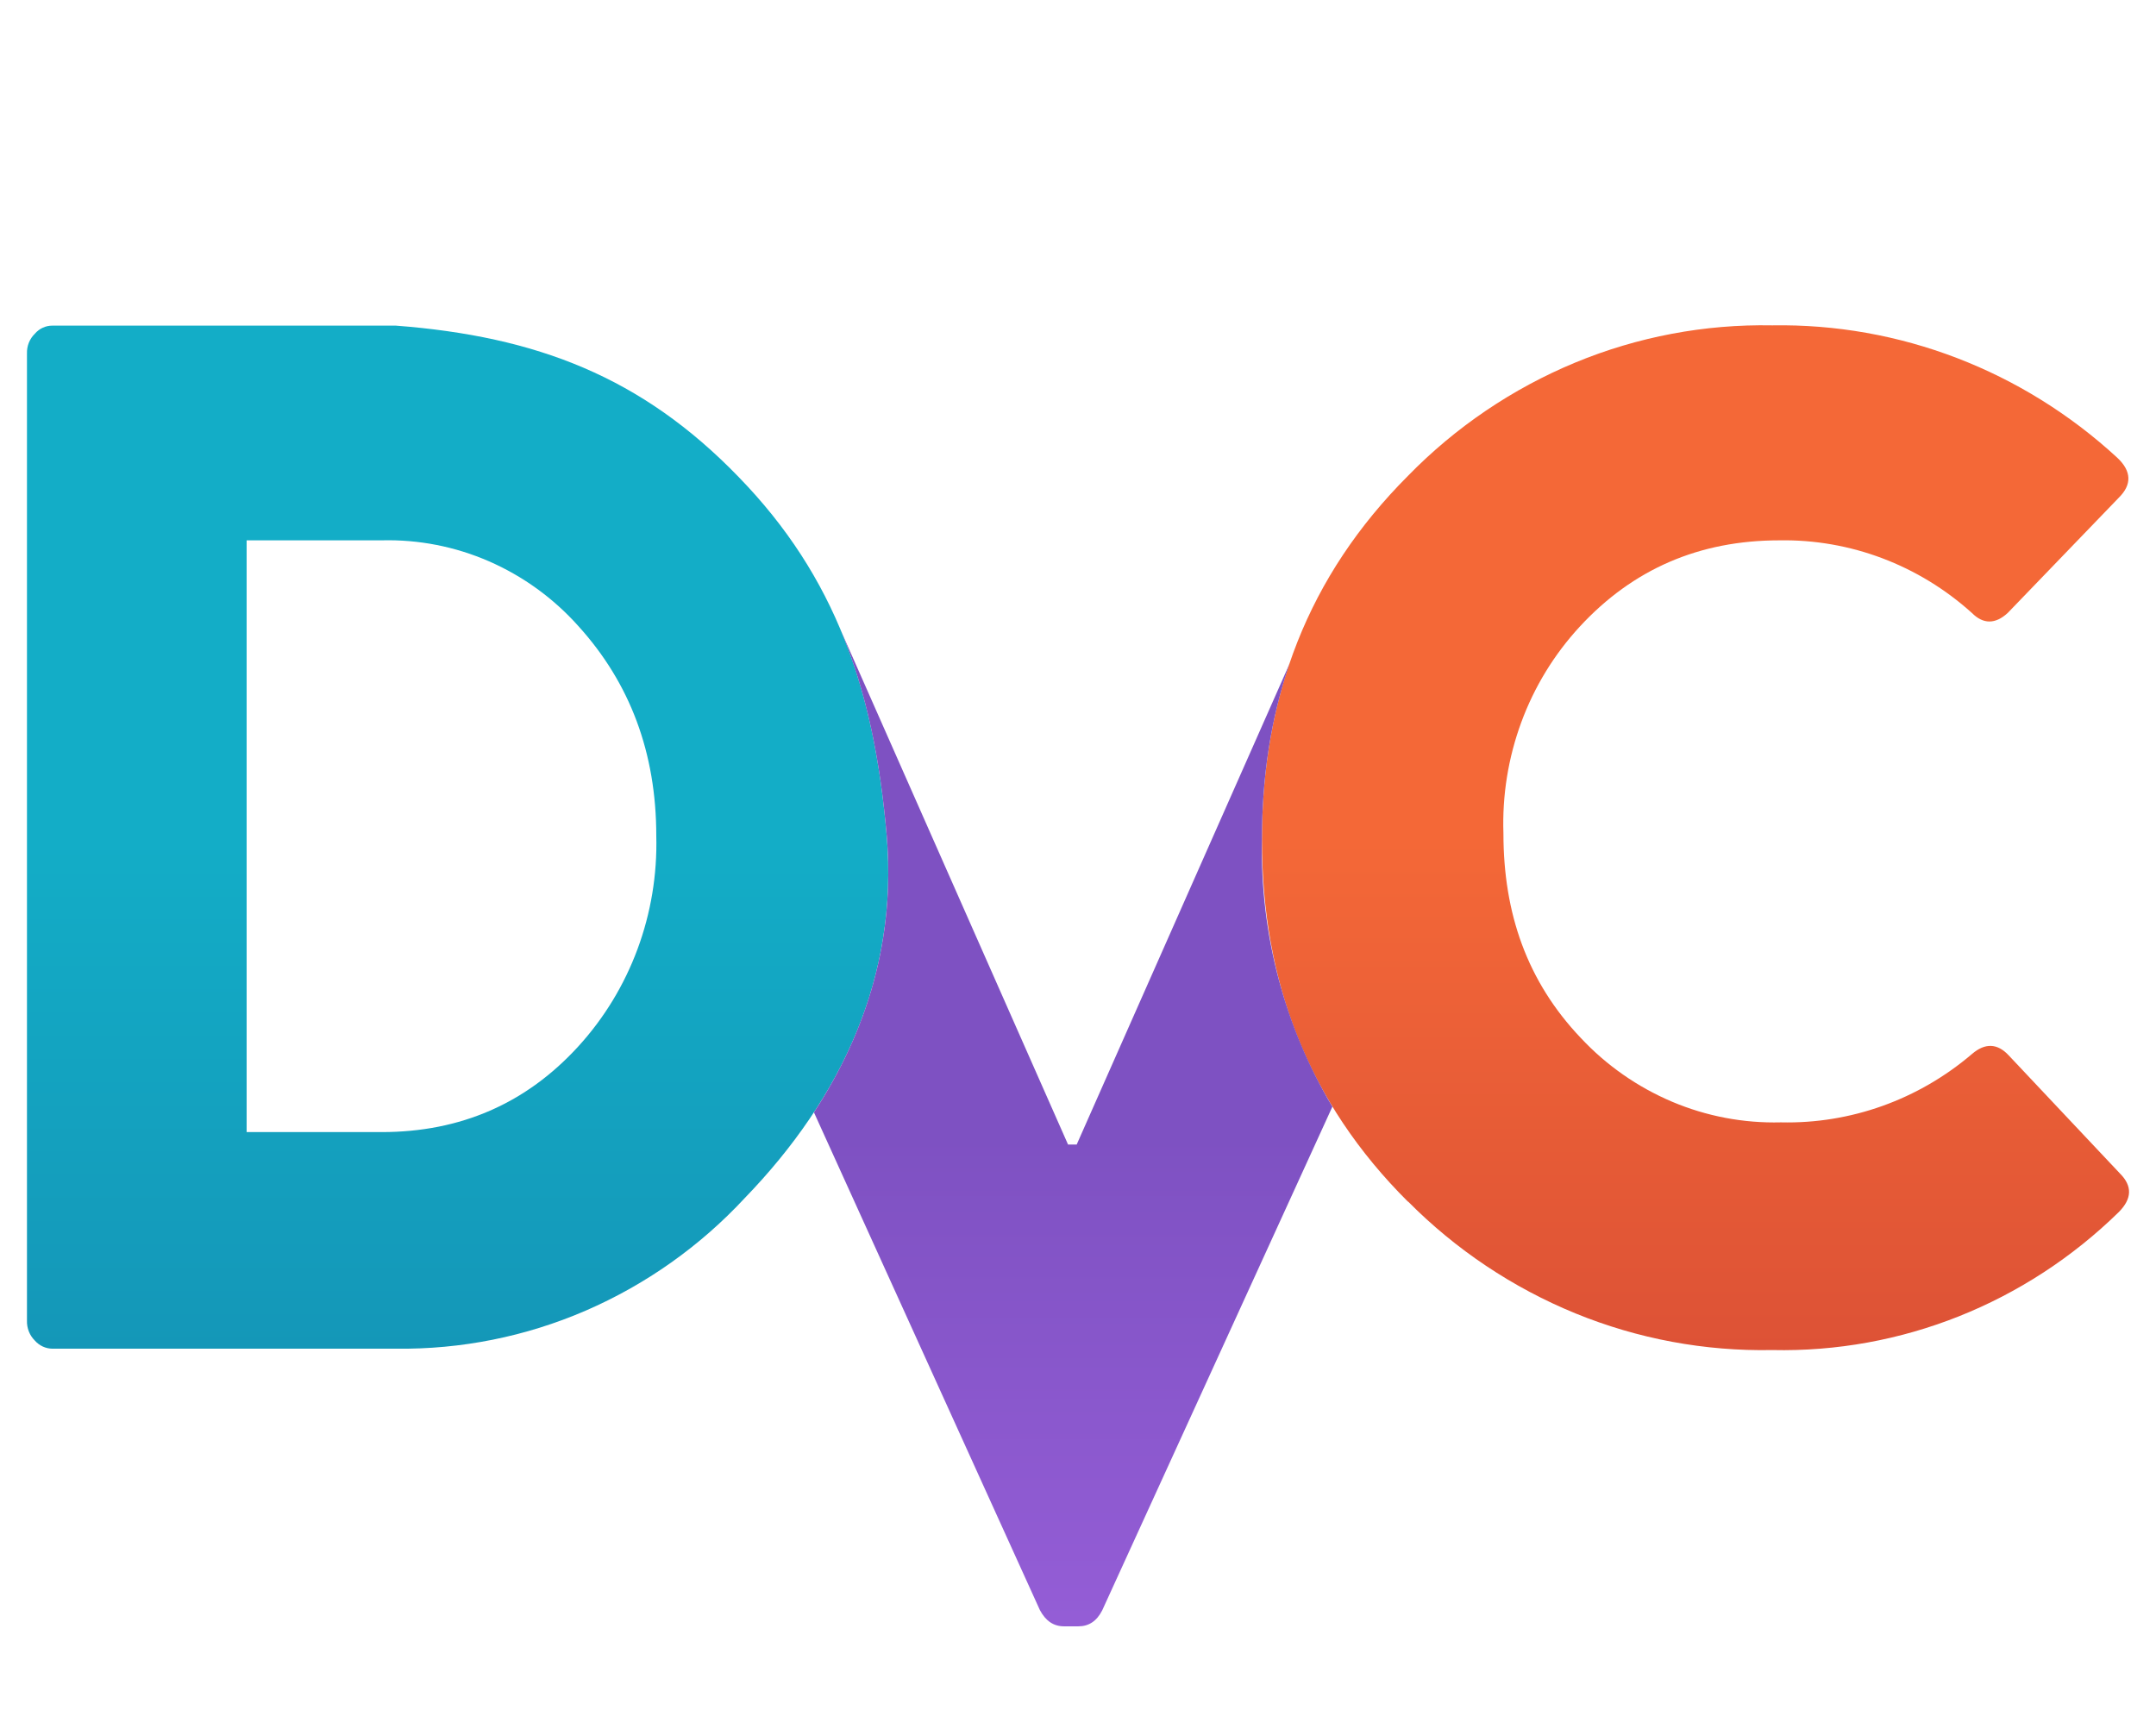
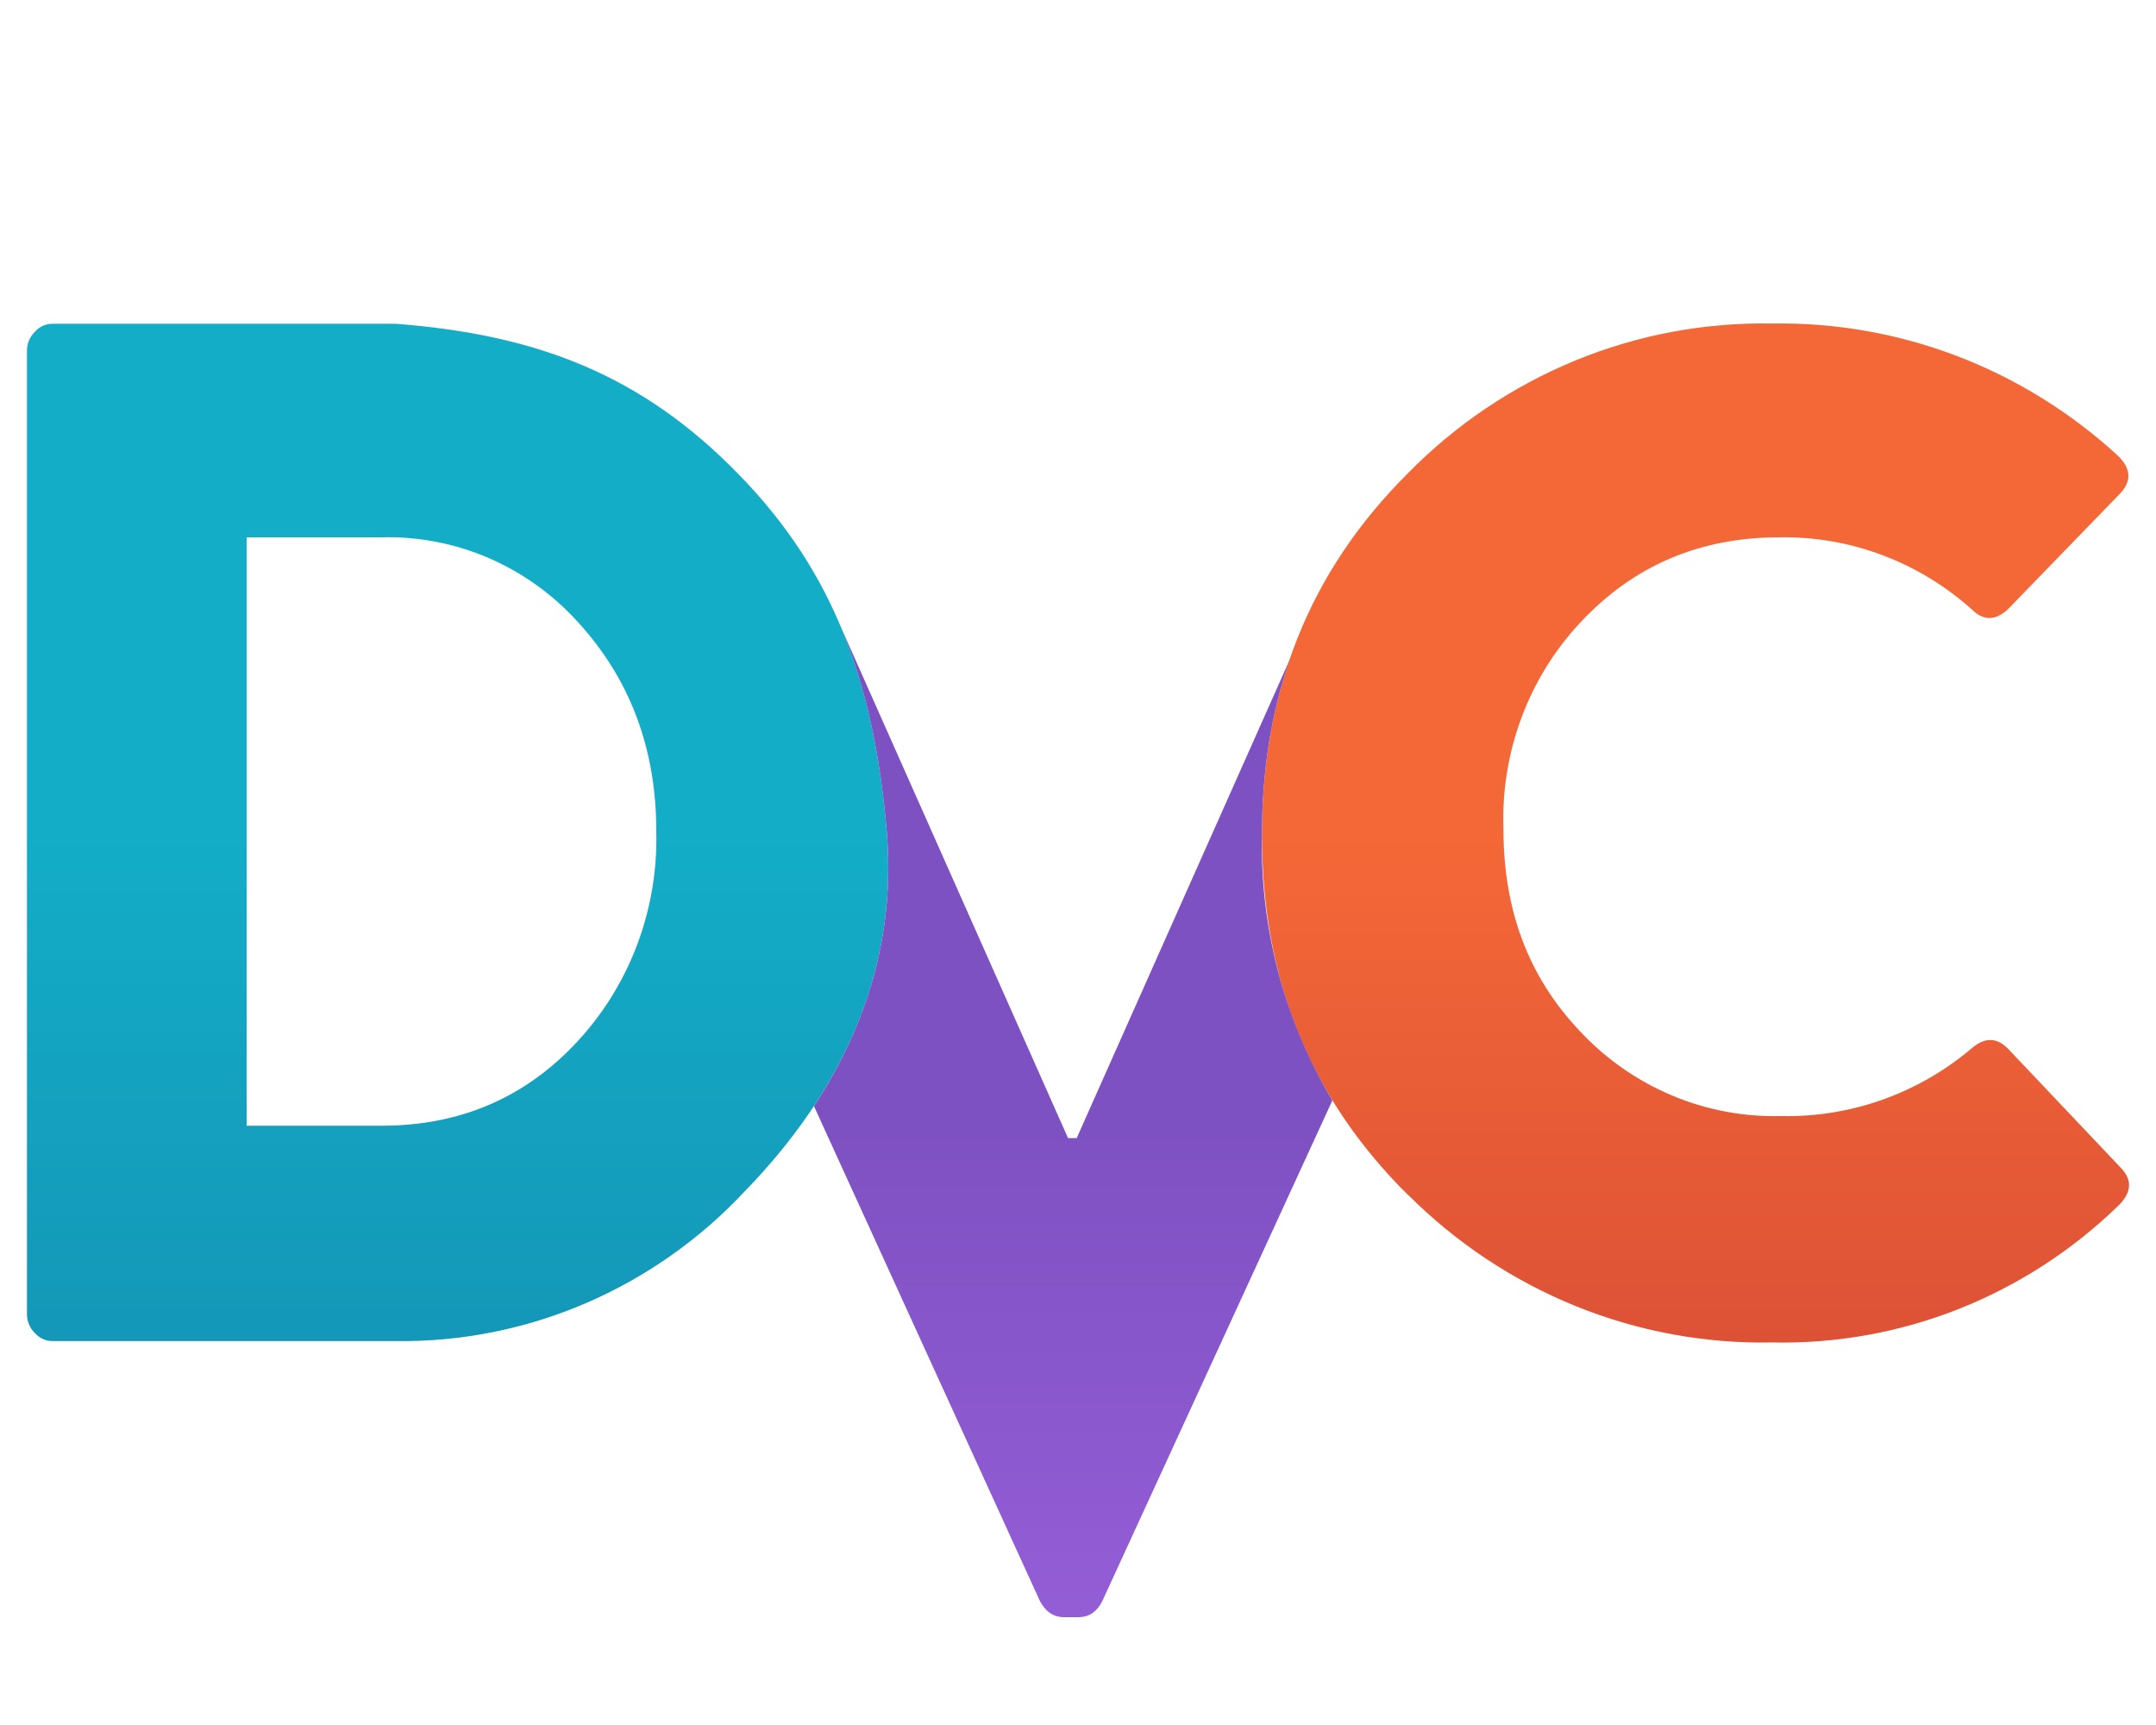
- <svg xmlns="http://www.w3.org/2000/svg" width="256" height="206" fill="none">
-   <path d="M167.189 142.708c-11.856-11.802-17.347-26.106-17.347-42.976 0-16.966 5.46-31.334 17.347-43.232a59.609 59.609 0 0 1 19.857-13.448 58.286 58.286 0 0 1 23.387-4.416c15.093-.255 29.724 5.358 40.965 15.715 1.716 1.604 1.748 3.207.188 4.746l-13.198 13.695c-1.466 1.347-2.902 1.347-4.243 0-6.316-5.696-14.469-8.771-22.87-8.627-9.485 0-17.378 3.4-23.712 10.263a34.073 34.073 0 0 0-6.924 11.332 34.773 34.773 0 0 0-2.124 13.203c0 9.493 2.808 17.575 9.173 24.278a31.862 31.862 0 0 0 10.86 7.59 31.11 31.11 0 0 0 12.914 2.448c8.265.192 16.319-2.689 22.683-8.114 1.56-1.347 3.026-1.283 4.368.161l13.229 14.047c1.466 1.475 1.404 2.983-.156 4.554-11.072 10.839-25.868 16.731-41.153 16.389a58.692 58.692 0 0 1-23.349-4.346 59.99 59.99 0 0 1-19.895-13.294v.032z" fill="url(#paint0_linear)" />
-   <path d="M3.202 156.788V41.971c-.014-.436.062-.87.223-1.274.161-.403.404-.767.713-1.067.26-.306.582-.55.943-.716a2.68 2.68 0 0 1 1.147-.246h40.779c16.723 1.283 29.203 6.094 40.685 17.96 11.544 11.867 16.13 25.337 17.596 42.655 1.404 16.678-5.366 31.11-16.848 42.976a56.304 56.304 0 0 1-18.904 13.381 54.98 54.98 0 0 1-22.53 4.515H6.229a2.778 2.778 0 0 1-1.144-.254 2.848 2.848 0 0 1-.946-.708 3.148 3.148 0 0 1-.714-1.084 3.22 3.22 0 0 1-.222-1.289v-.032zm26.083-86.914v64.56h16.037c9.36 0 17.16-3.4 23.338-10.167 6.177-6.756 9.508-15.747 9.266-25.016 0-9.846-3.12-18.152-9.266-24.92a30.687 30.687 0 0 0-10.6-7.677 29.944 29.944 0 0 0-12.738-2.49H29.285v5.71z" fill="url(#paint1_linear)" />
-   <path d="M153.118 78.822l-25.272 57.087h-1.03L99.828 74.845c3.058 7.312 4.68 15.33 5.46 24.406 1.03 12.188-2.308 23.156-8.642 32.842l26.832 59.108c.686 1.283 1.622 1.924 2.87 1.924h1.685c1.248 0 2.184-.609 2.839-1.892l27.332-59.814c-5.688-9.53-8.591-20.54-8.362-31.719 0-7.44 1.061-14.432 3.276-20.878z" fill="url(#paint2_linear)" />
+ <svg xmlns="http://www.w3.org/2000/svg" width="160" height="128" fill="none">
+   <path d="M104.493 88.673c-7.41-7.333-10.842-16.221-10.842-26.703 0-10.542 3.413-19.47 10.842-26.863a37.272 37.272 0 0 1 12.411-8.356 36.612 36.612 0 0 1 14.616-2.744c9.434-.159 18.578 3.329 25.604 9.764 1.073.997 1.092 1.993.117 2.95l-8.249 8.509c-.916.837-1.813.837-2.652 0-3.947-3.54-9.042-5.45-14.293-5.36-5.928 0-10.862 2.112-14.82 6.376a21.151 21.151 0 0 0-4.328 7.042 21.497 21.497 0 0 0-1.327 8.203c0 5.899 1.755 10.92 5.733 15.086a19.92 19.92 0 0 0 6.787 4.716 19.554 19.554 0 0 0 8.072 1.521c5.165.12 10.199-1.67 14.176-5.041.975-.837 1.892-.798 2.73.1l8.269 8.728c.916.916.877 1.853-.098 2.83-6.92 6.734-16.167 10.395-25.721 10.183-4.991.1-9.952-.819-14.593-2.7a37.515 37.515 0 0 1-12.434-8.26v.02z" fill="url(#paint0_linear)" />
+   <path d="M2.001 97.422V26.079a1.95 1.95 0 0 1 .14-.791c.1-.251.252-.477.445-.663a1.72 1.72 0 0 1 .59-.445c.225-.103.47-.156.717-.153h25.486c10.452.797 18.252 3.786 25.428 11.16C62.022 42.56 64.89 50.928 65.805 61.69c.878 10.362-3.354 19.33-10.53 26.703a35.188 35.188 0 0 1-11.815 8.314 34.54 34.54 0 0 1-14.08 2.806H3.892a1.743 1.743 0 0 1-.715-.158 1.776 1.776 0 0 1-.592-.44 1.956 1.956 0 0 1-.446-.673 1.991 1.991 0 0 1-.139-.801v-.02zm16.302-54.005v40.115h10.023c5.85 0 10.725-2.113 14.586-6.317 3.861-4.198 5.943-9.785 5.792-15.544 0-6.118-1.95-11.28-5.792-15.484a19.176 19.176 0 0 0-6.624-4.77 18.81 18.81 0 0 0-7.962-1.547H18.303v3.547z" fill="url(#paint1_linear)" />
+   <path d="M95.699 48.976L79.904 84.448h-.644L62.393 46.505c1.91 4.544 2.925 9.526 3.412 15.166.644 7.572-1.443 14.388-5.401 20.406l16.77 36.727c.429.797 1.014 1.196 1.794 1.196h1.053c.78 0 1.365-.379 1.774-1.176l17.082-37.166a36.835 36.835 0 0 1-5.226-19.708c0-4.624.663-8.968 2.048-12.974z" fill="url(#paint2_linear)" />
  <defs>
-     <linearGradient id="paint0_linear" x1="201.321" y1="99.561" x2="201.321" y2="160.33" gradientUnits="userSpaceOnUse">
+     <linearGradient id="paint0_linear" x1="125.826" y1="61.863" x2="125.826" y2="99.622" gradientUnits="userSpaceOnUse">
      <stop stop-color="#F46837" />
      <stop offset="1" stop-color="#DD5236" />
    </linearGradient>
-     <linearGradient id="paint1_linear" x1="54.336" y1="99.561" x2="54.336" y2="160.16" gradientUnits="userSpaceOnUse">
+     <linearGradient id="paint1_linear" x1="33.96" y1="61.863" x2="33.96" y2="99.517" gradientUnits="userSpaceOnUse">
      <stop stop-color="#13ADC7" />
      <stop offset="1" stop-color="#1497B8" />
    </linearGradient>
-     <linearGradient id="paint2_linear" x1="104.6" y1="134.84" x2="104.6" y2="192.569" gradientUnits="userSpaceOnUse">
+     <linearGradient id="paint2_linear" x1="65.375" y1="83.784" x2="65.375" y2="119.654" gradientUnits="userSpaceOnUse">
      <stop stop-color="#7E51C2" />
      <stop offset="1" stop-color="#945DD6" />
    </linearGradient>
  </defs>
</svg>
